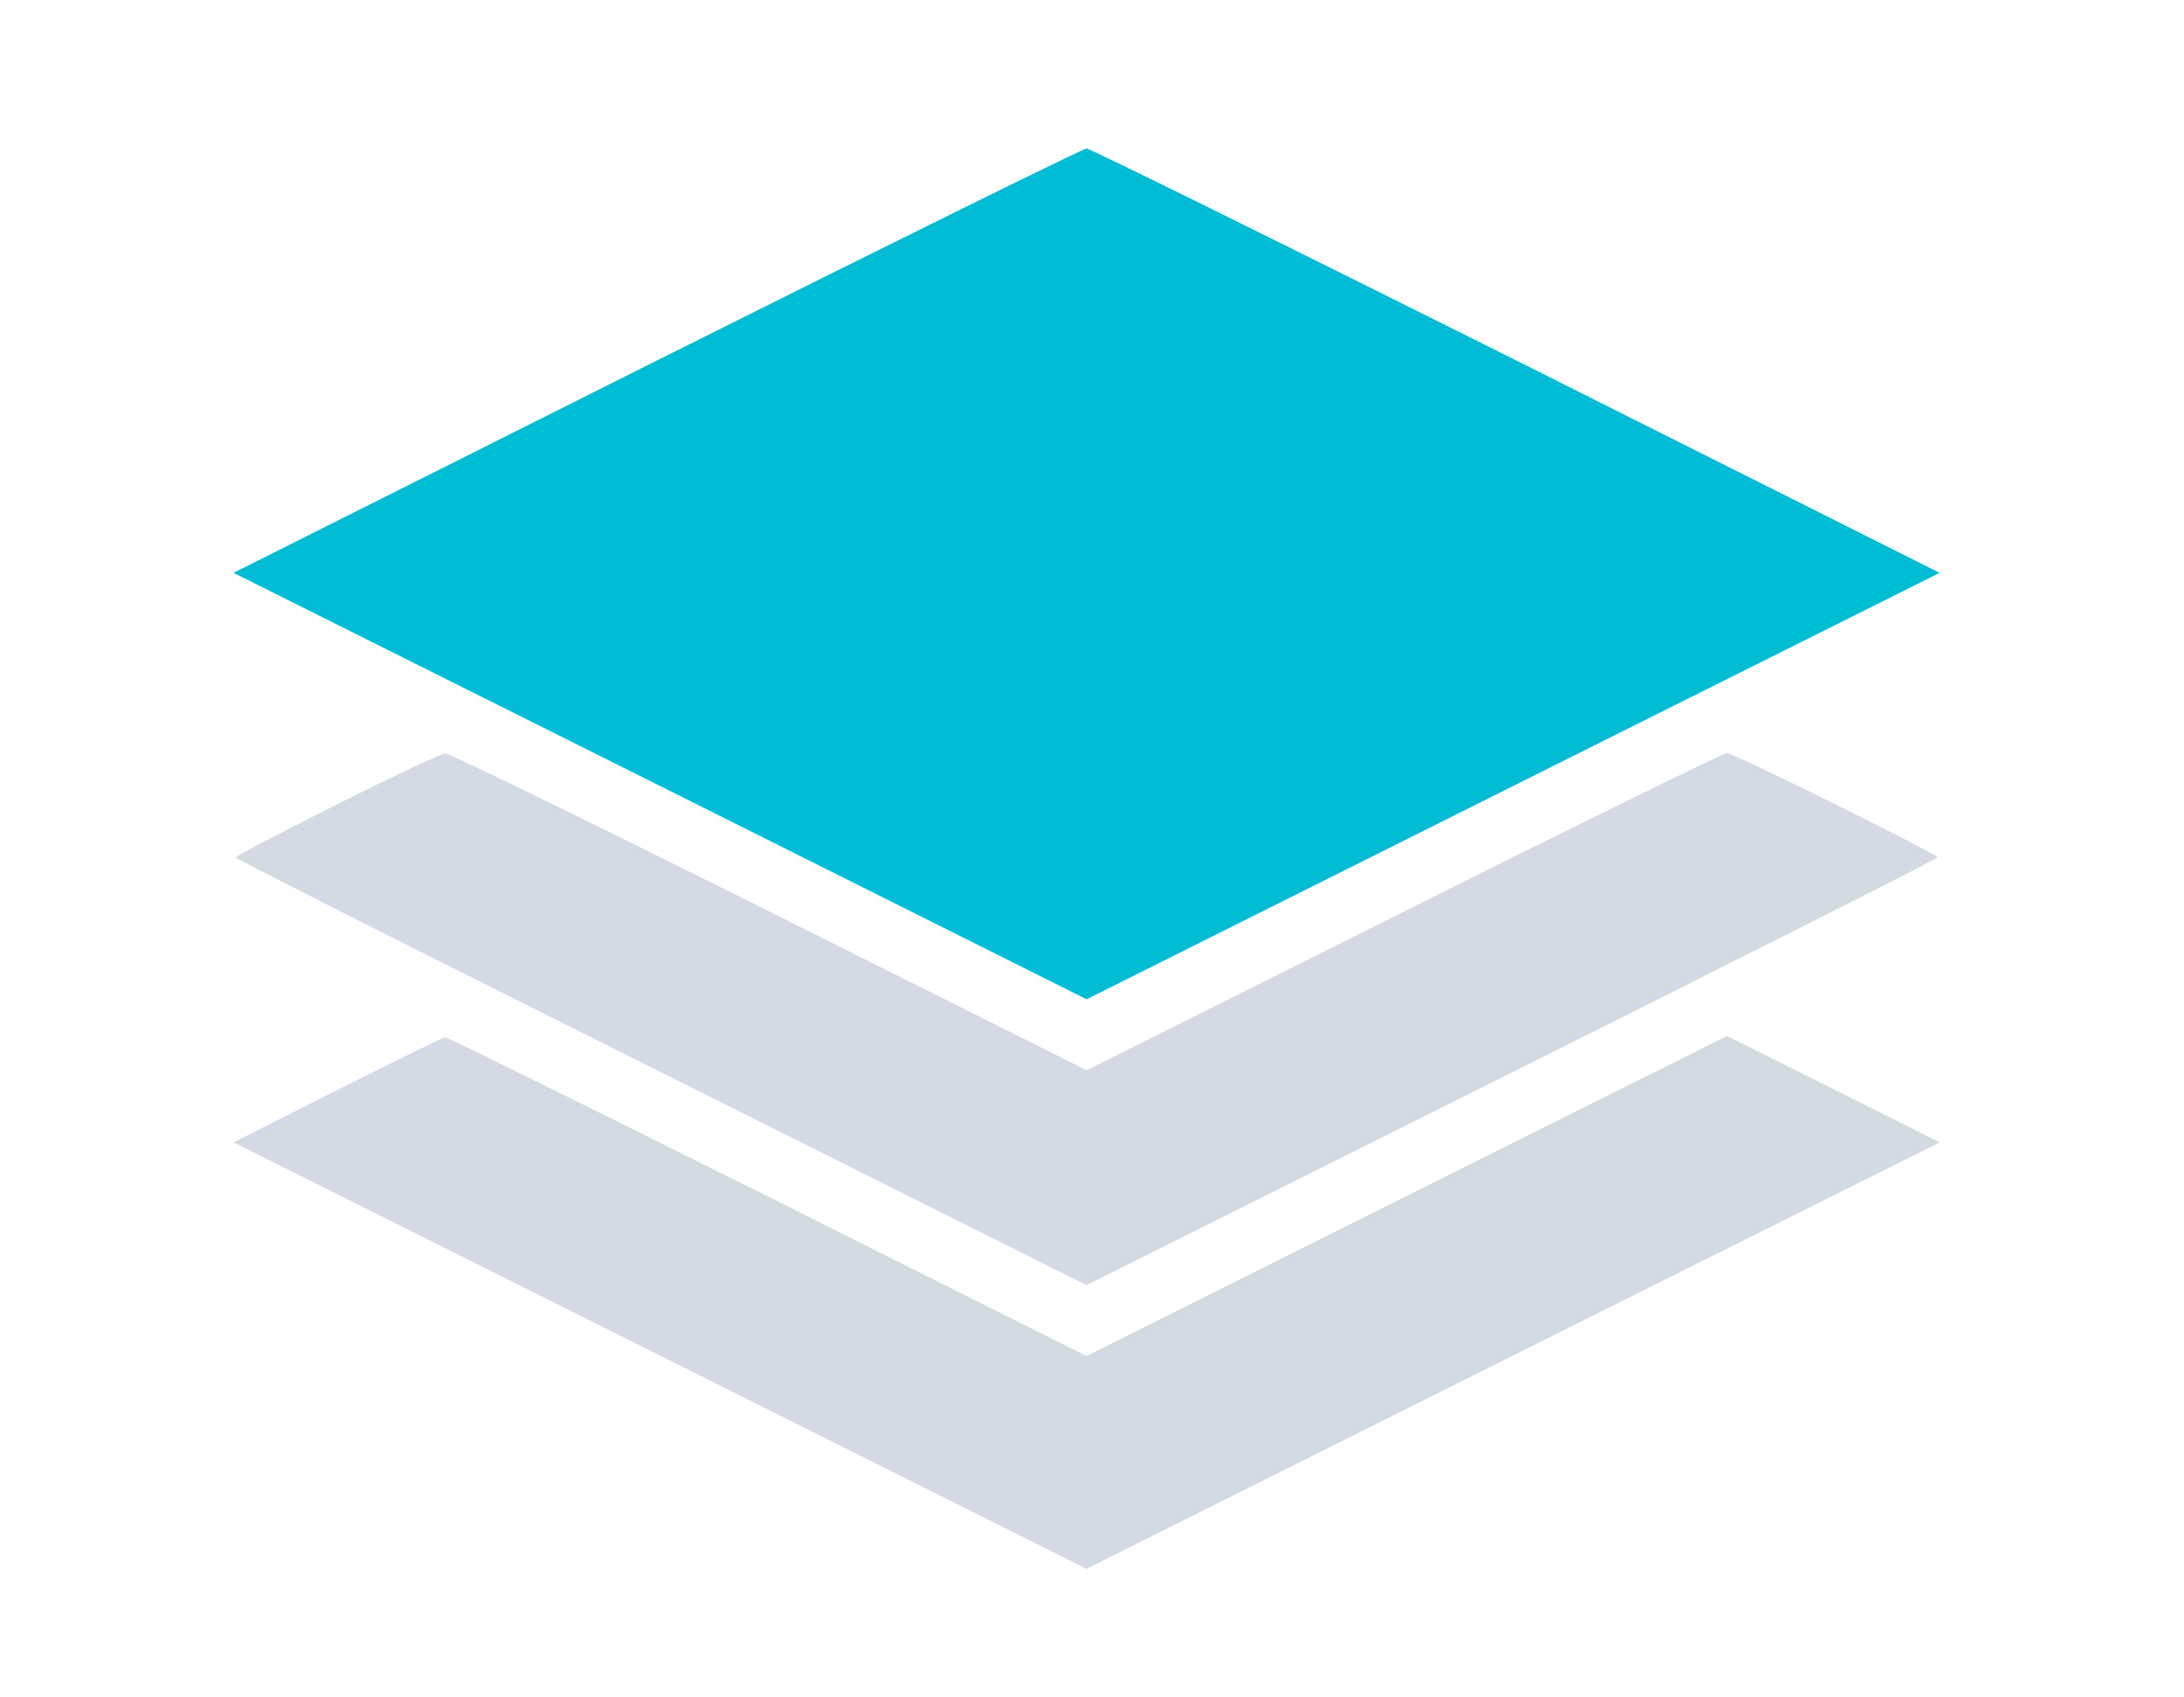
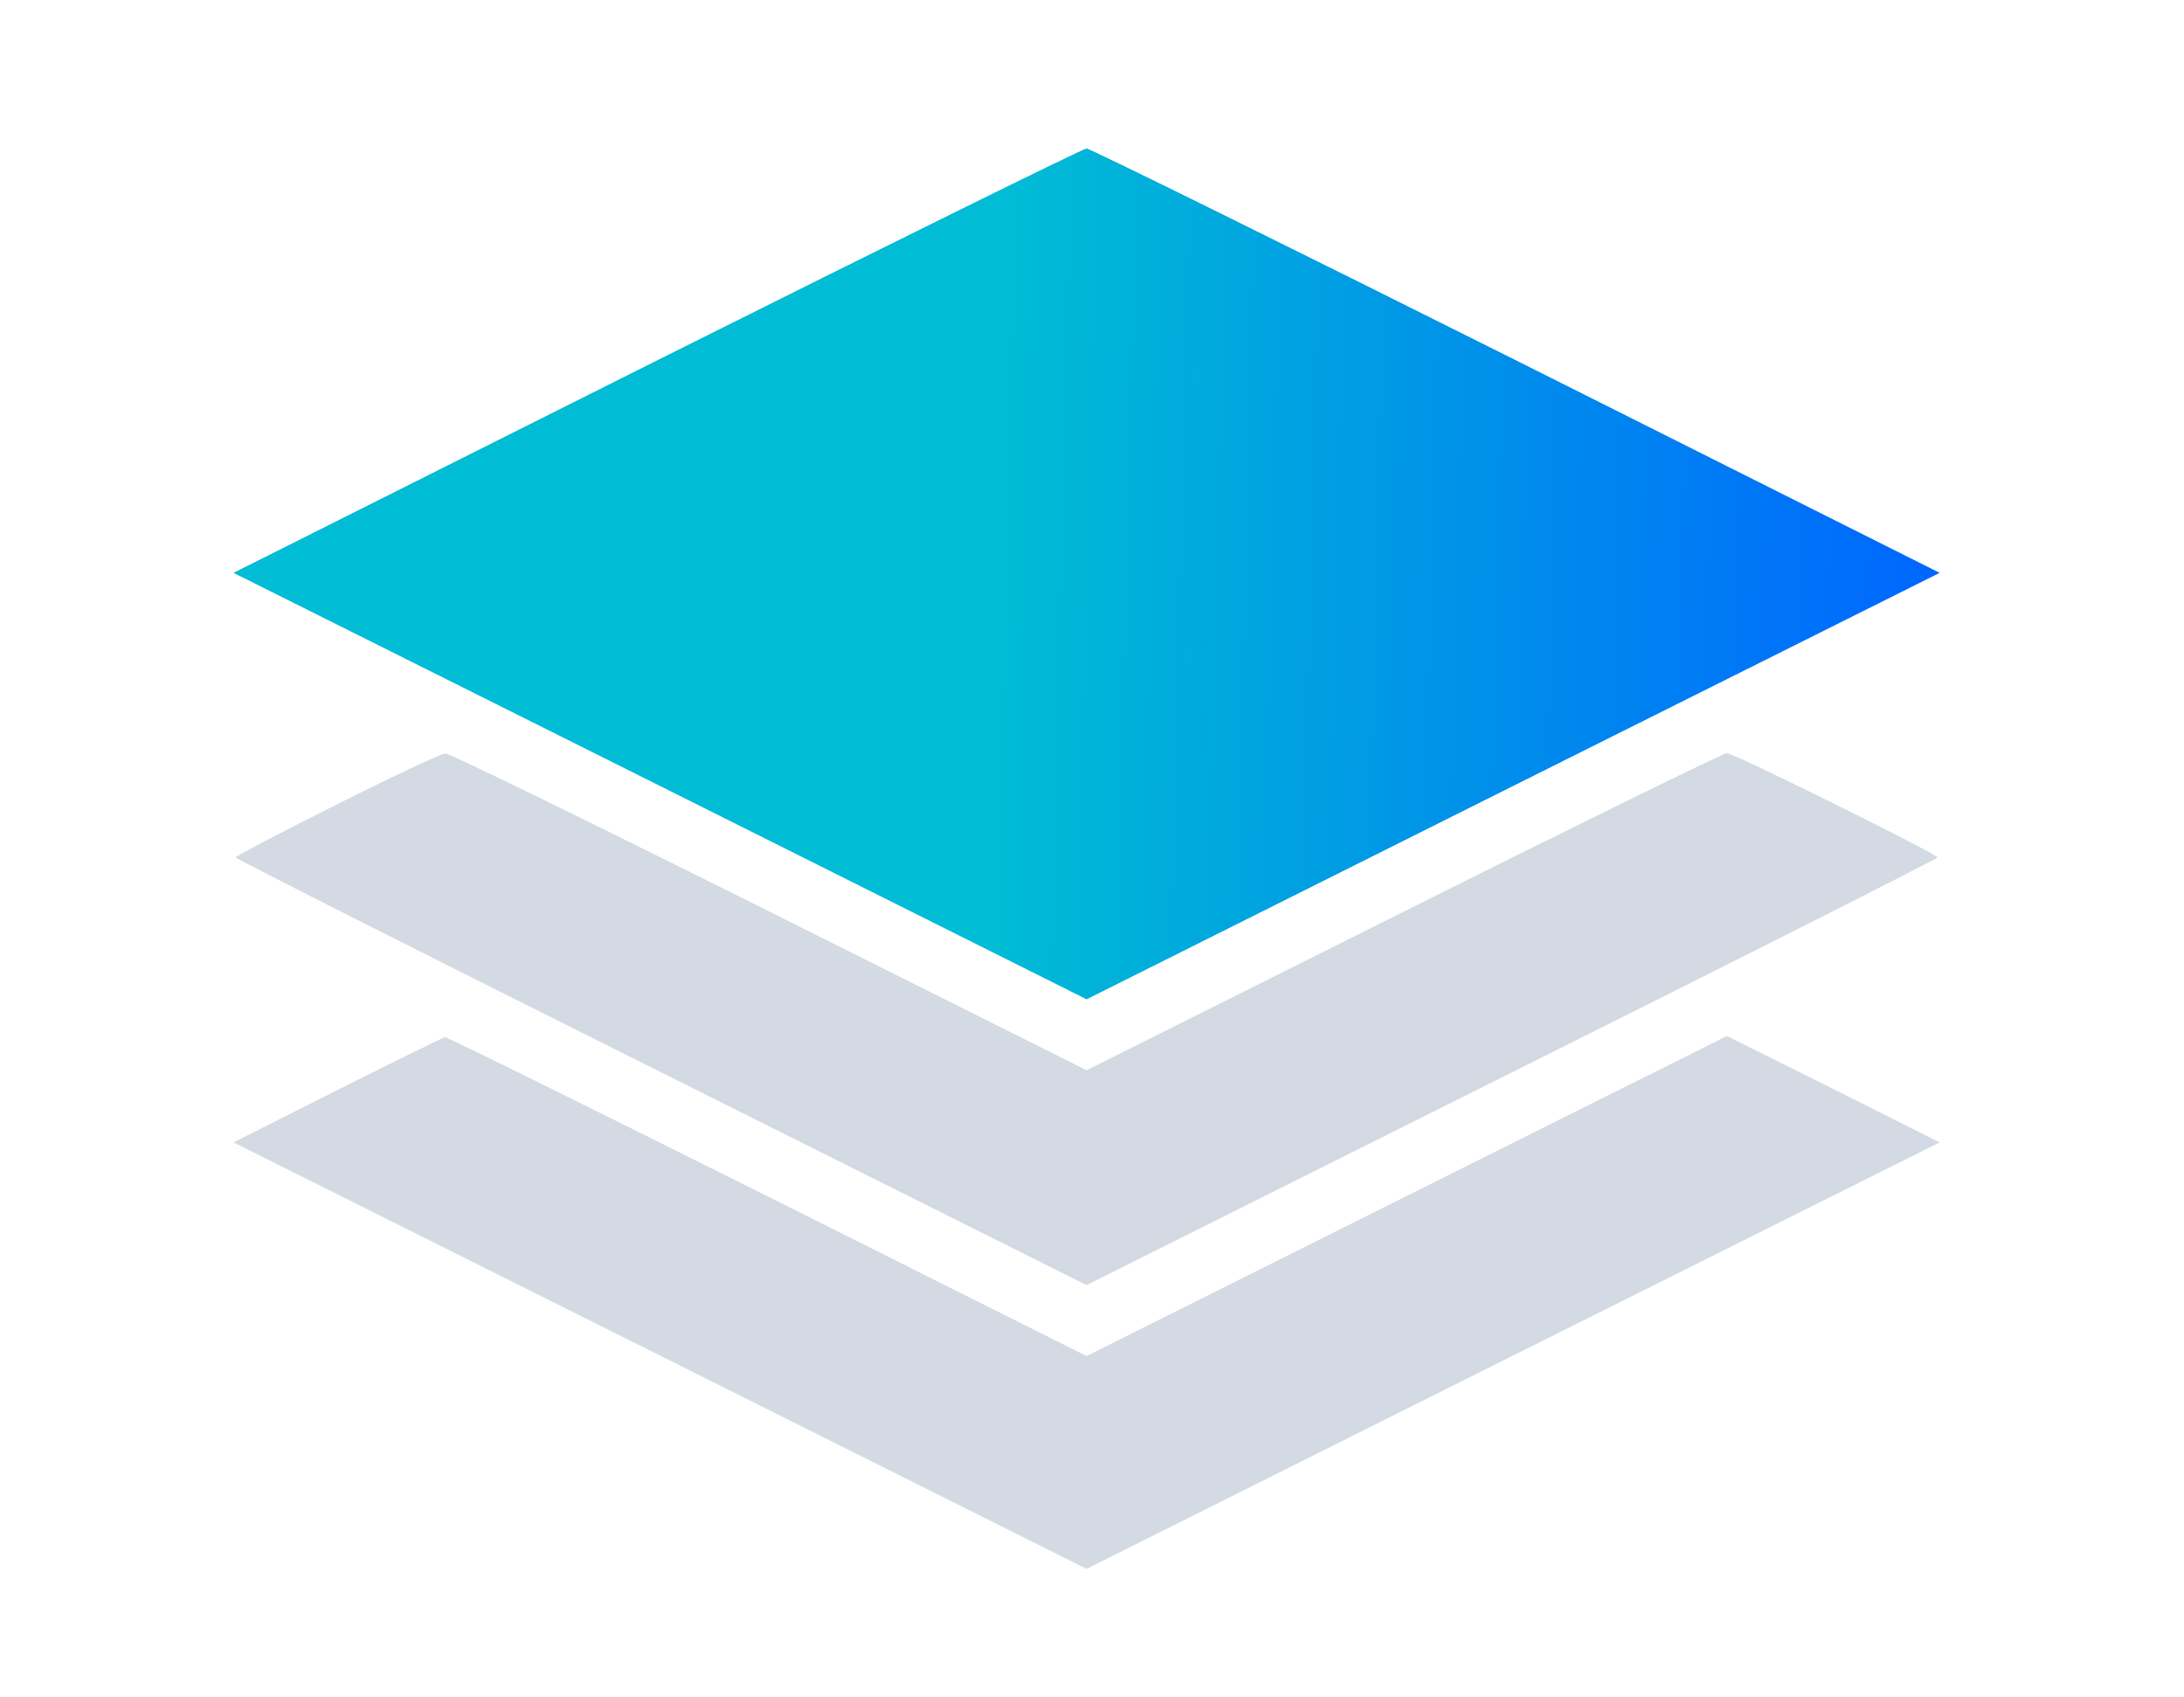
- <svg xmlns="http://www.w3.org/2000/svg" height="21.505" width="27.685" id="svg14" xml:space="preserve" enable-background="new 0 0 1000 1000" viewBox="0 0 27.685 21.505" y="0px" x="0px" version="1.1">
-   <defs id="defs18" />
+ <svg xmlns="http://www.w3.org/2000/svg" xmlns:xlink="http://www.w3.org/1999/xlink" height="21.505" width="27.685" id="svg14" xml:space="preserve" enable-background="new 0 0 1000 1000" viewBox="0 0 27.685 21.505" y="0px" x="0px" version="1.1">
+   <defs id="defs18">
+     <linearGradient id="linearGradient838">
+       <stop style="stop-color:#00bcd4;stop-opacity:1;" offset="0" id="stop834" />
+       <stop style="stop-color:#0066ff;stop-opacity:1" offset="1" id="stop836" />
+     </linearGradient>
+     <linearGradient xlink:href="#linearGradient838" id="linearGradient840" x1="4520.631" y1="1878.966" x2="9900" y2="1745.3" gradientUnits="userSpaceOnUse" />
+   </defs>
  <g transform="matrix(0.0220691,0,0,0.0220691,2.739309,-0.1527837)" id="akonadi">
    <g id="g10" transform="matrix(0.1,0,0,-0.1,0,511)">
-       <path style="fill:#00bcd4;fill-opacity:1" id="path4" d="M 2532,2970.9 100,1751.3 2551.2,526.9 5000,-697.5 7448.8,526.9 9900,1751.3 7468,2970.9 c -1337,668.5 -2448.8,1217.2 -2468,1217.2 -19.2,0 -1131,-548.7 -2468,-1217.2 z" />
+       <path style="fill:url(#linearGradient840);fill-opacity:1" id="path4" d="M 2532,2970.9 100,1751.3 2551.2,526.9 5000,-697.5 7448.8,526.9 9900,1751.3 7468,2970.9 c -1337,668.5 -2448.8,1217.2 -2468,1217.2 -19.2,0 -1131,-548.7 -2468,-1217.2 z" />
      <path style="fill:#d3dae3;fill-opacity:1" id="path6" d="M 694.2,421.5 C 373.1,261 112,124.4 112,117.2 c 0,-7.2 1099.8,-563.1 2444,-1234 l 2444,-1222 2444,1222 c 1344.2,670.9 2444,1226.8 2444,1234 0,19.2 -1171.7,599 -1210,599 -19.2,0 -855.4,-409.7 -1857,-910.5 L 5000,-1104.8 3179,-194.3 C 2177.4,306.5 1338.8,716.2 1317.2,713.8 c -24,0 -304.3,-131.8 -623,-292.3 z" />
      <path style="fill:#d3dae3;fill-opacity:1" id="path8" d="M 699,-1217.4 100,-1519.3 2551.2,-2743.7 5000,-3968.1 7448.8,-2743.7 9900,-1519.3 9289,-1212.6 8678,-908.3 6840.2,-1826 5000,-2746.1 3167,-1828.4 c -1008.8,503.2 -1840.2,915.3 -1852.2,912.9 -9.6,0 -285.1,-136.6 -615.8,-301.9 z" />
    </g>
  </g>
</svg>
